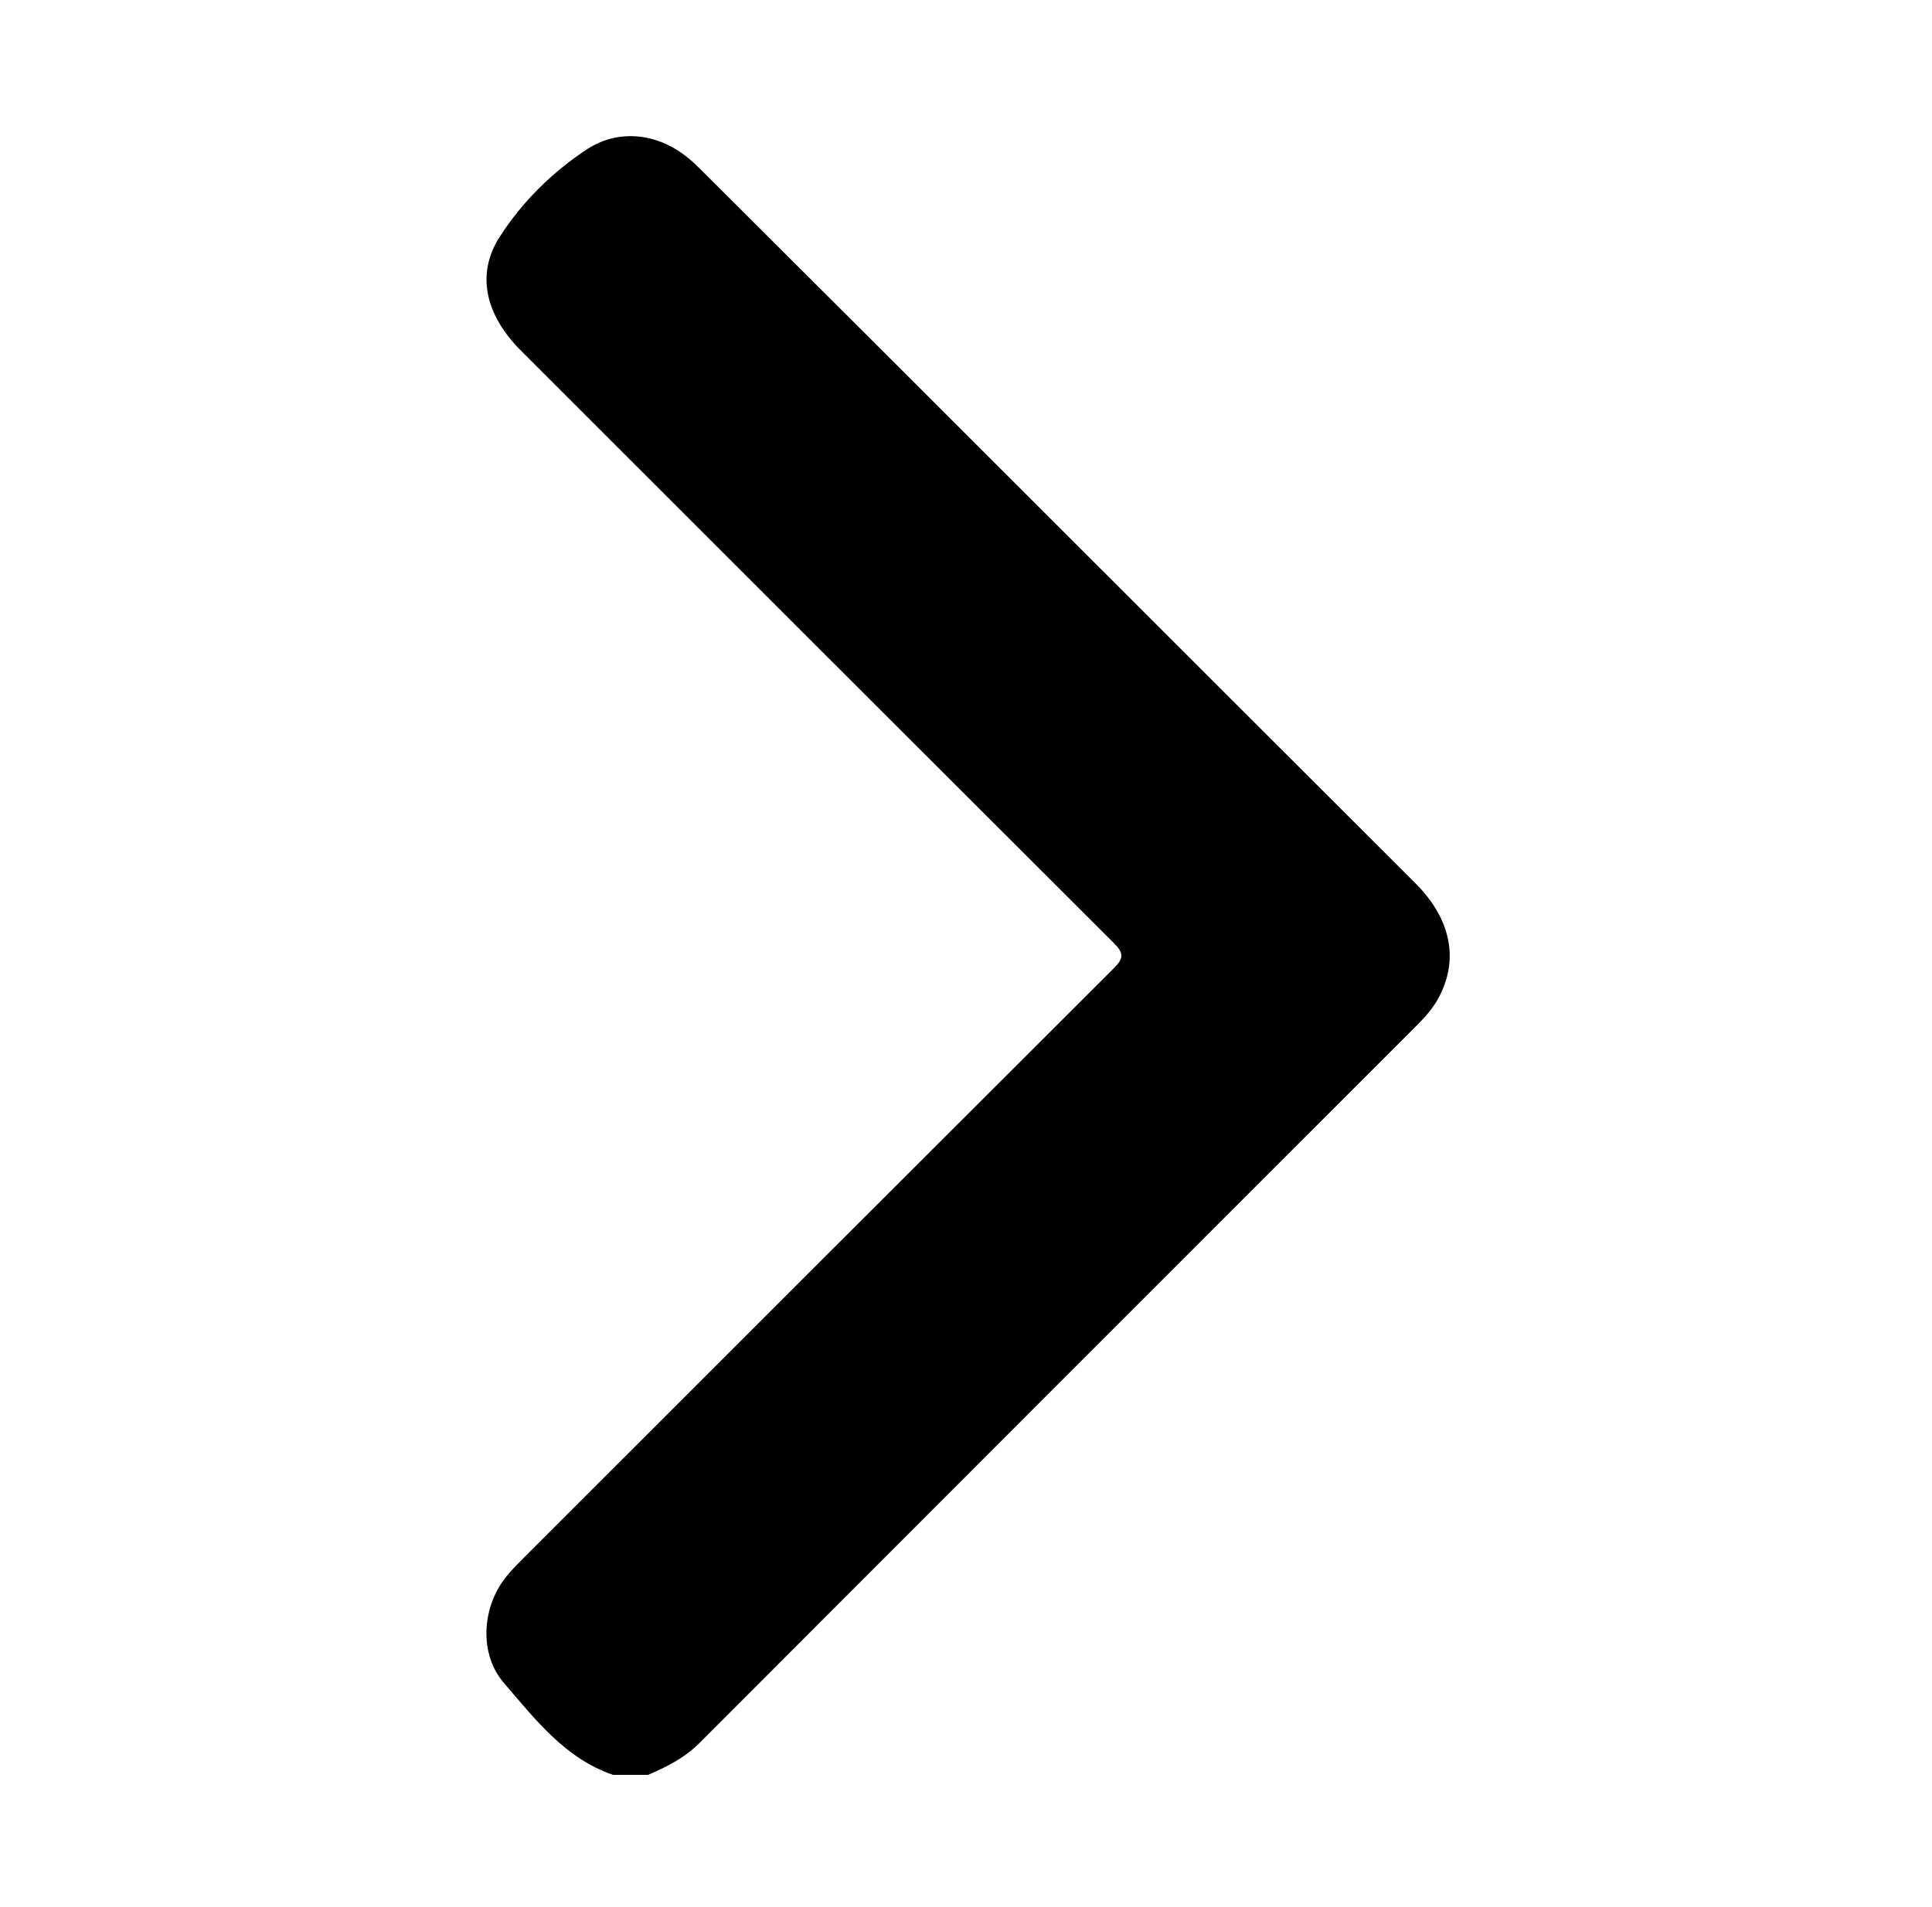
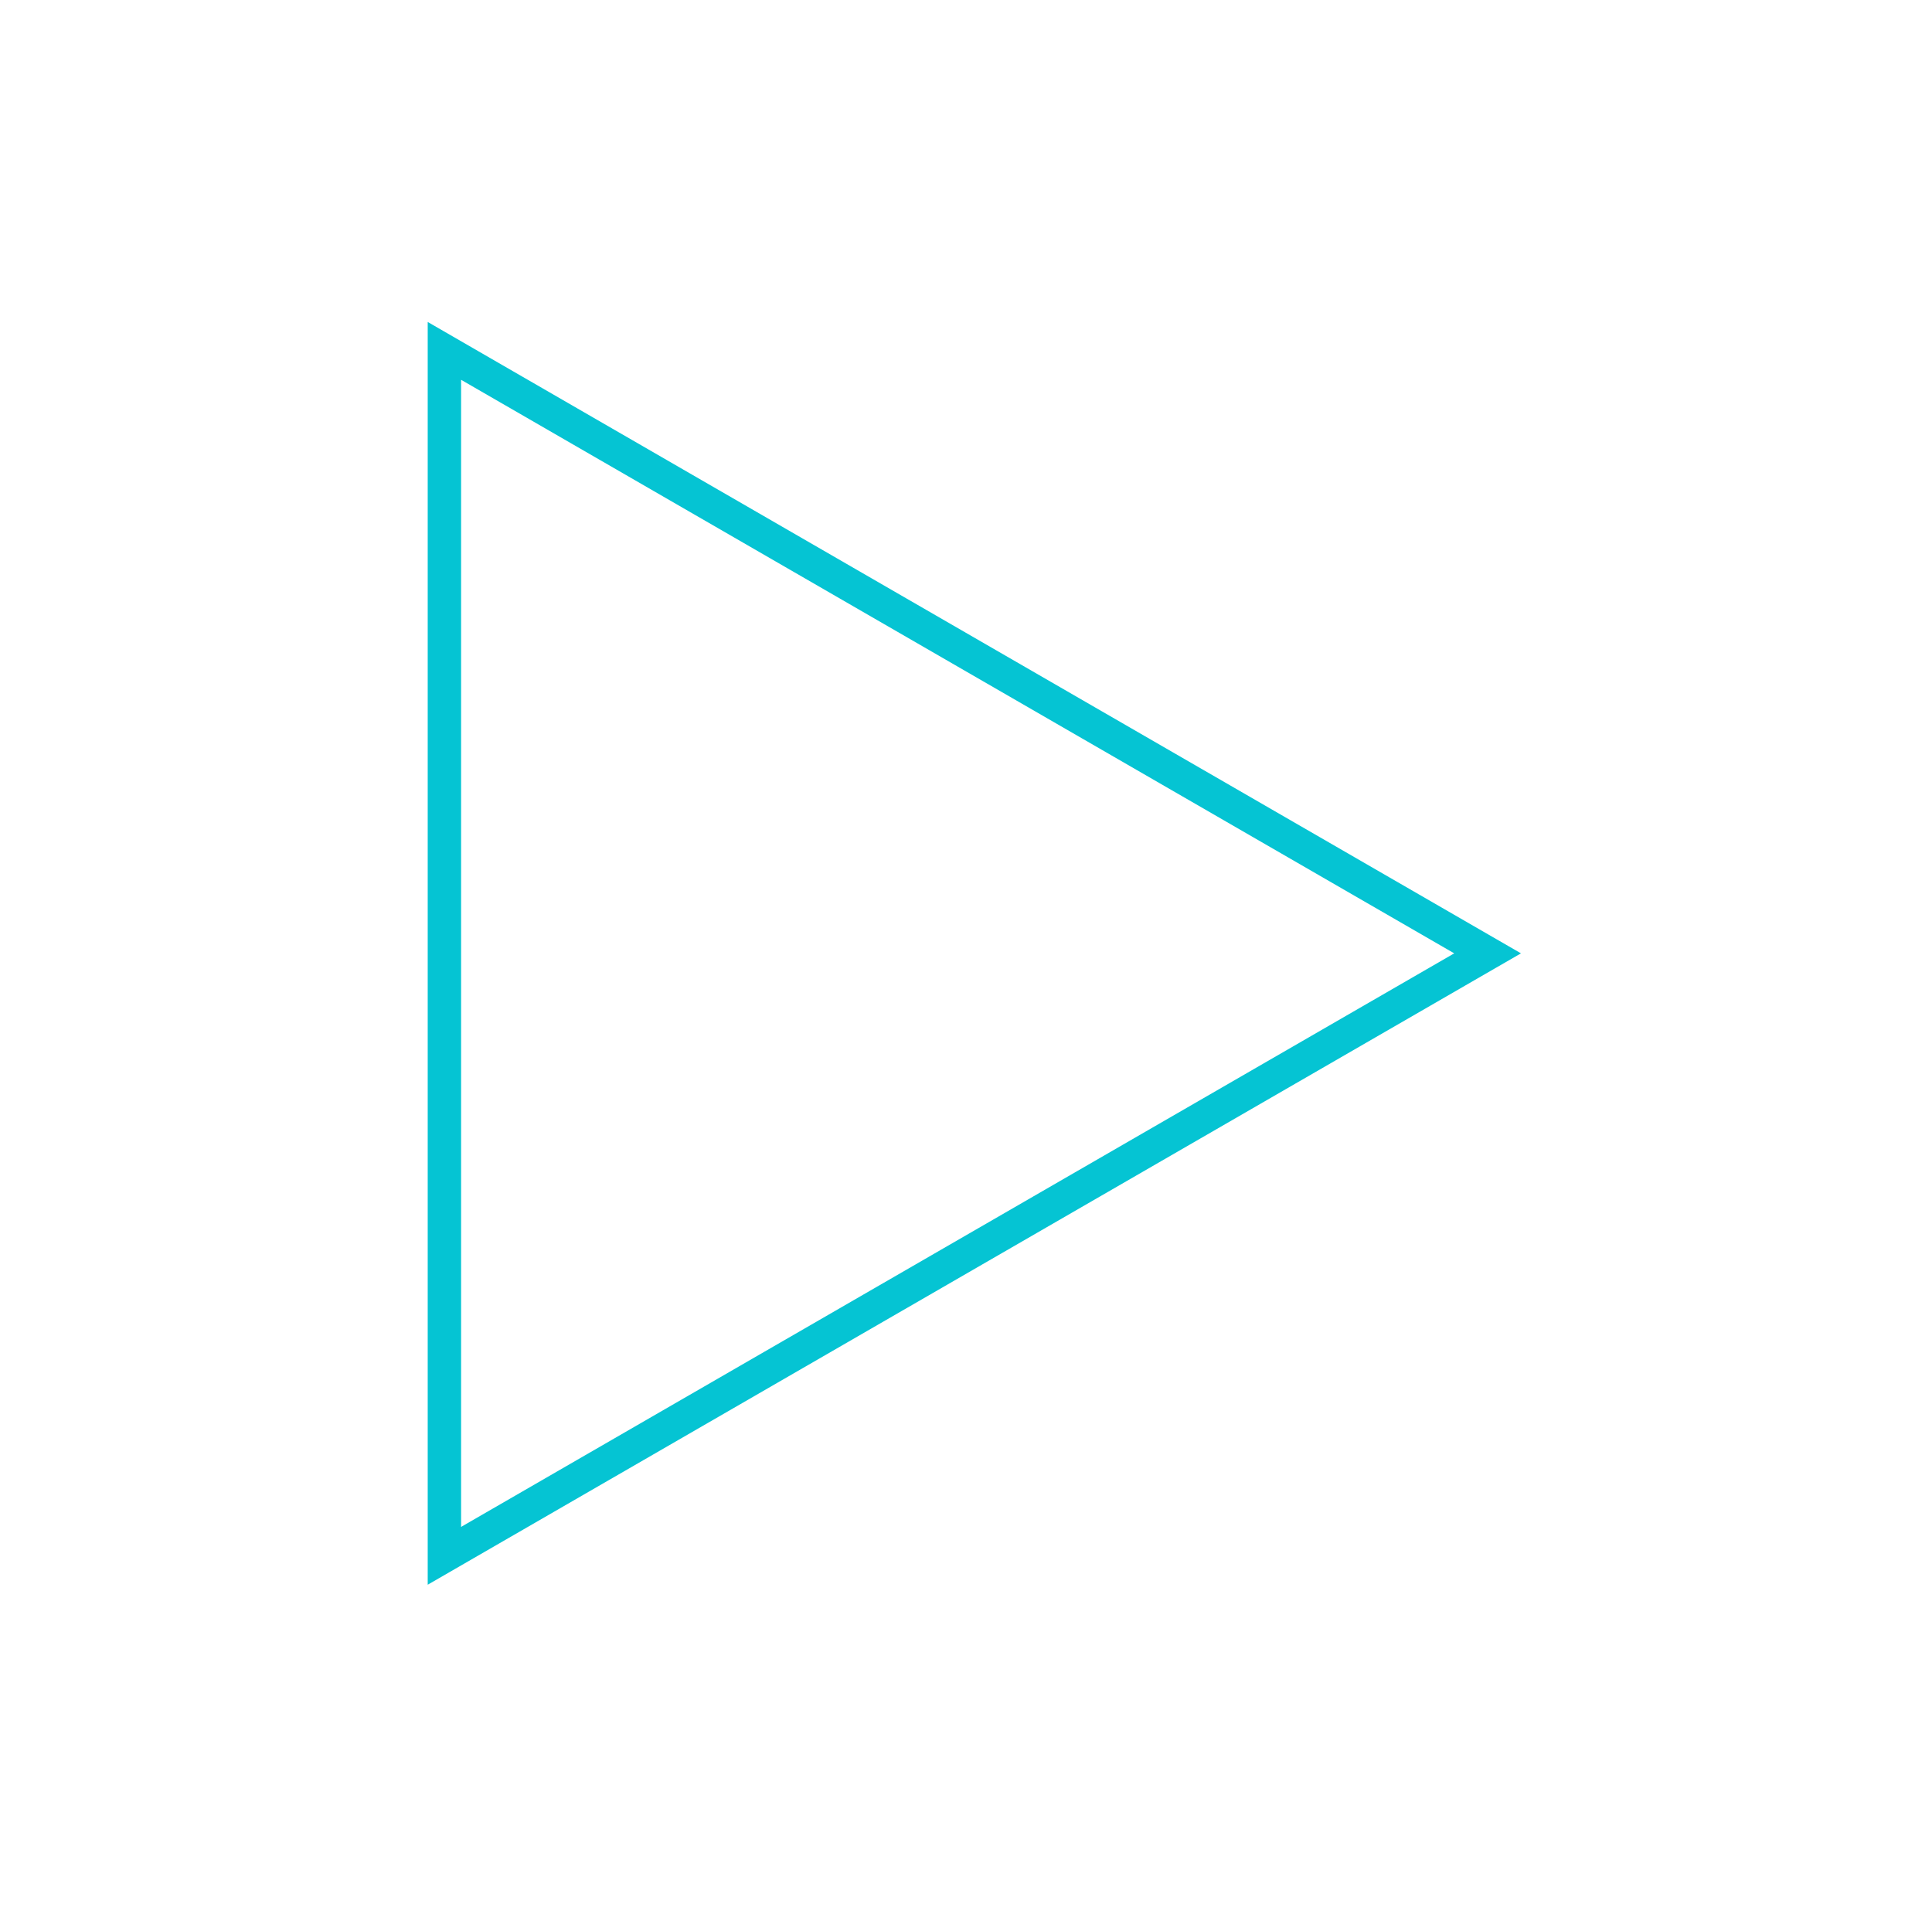
<svg xmlns="http://www.w3.org/2000/svg" version="1.1" id="Capa_1" x="0px" y="0px" viewBox="0 0 463 457" style="enable-background:new 0 0 463 457;" xml:space="preserve">
-   <path d="M146.9,425.4c-11.6-4-18.7-13.4-26.2-22.1c-6-7-5.2-18.3,0.7-25.5c1.3-1.6,2.7-3,4.2-4.5c47.1-47.1,94.2-94.2,141.3-141.2  c2.4-2.4,2.5-3.6,0-6.1c-47.4-47.3-94.8-94.7-142.1-142c-8.5-8.5-10.8-18.4-5-27.3c5.4-8.4,12.6-15.5,21-21c7.6-4.9,16.9-3.7,23.9,2  c1.3,1,2.5,2.2,3.7,3.4c56.9,56.7,113.8,113.7,170.8,170.6c8.7,8.7,10.6,18.7,5.2,28.1c-1.3,2.2-3,4.1-4.8,5.9  C282.3,303,225,360.3,167.7,417.7c-3.6,3.6-7.9,5.8-12.4,7.7C152.5,425.4,149.7,425.4,146.9,425.4z" />
+   <style type="text/css">
+ 	.st0{fill:none;stroke:#05C4D3;stroke-width:8;stroke-miterlimit:10;}
+ </style>
+   <polygon class="st0" points="356.5,228.5 106.5,84.1 106.5,372.9 " />
</svg>
